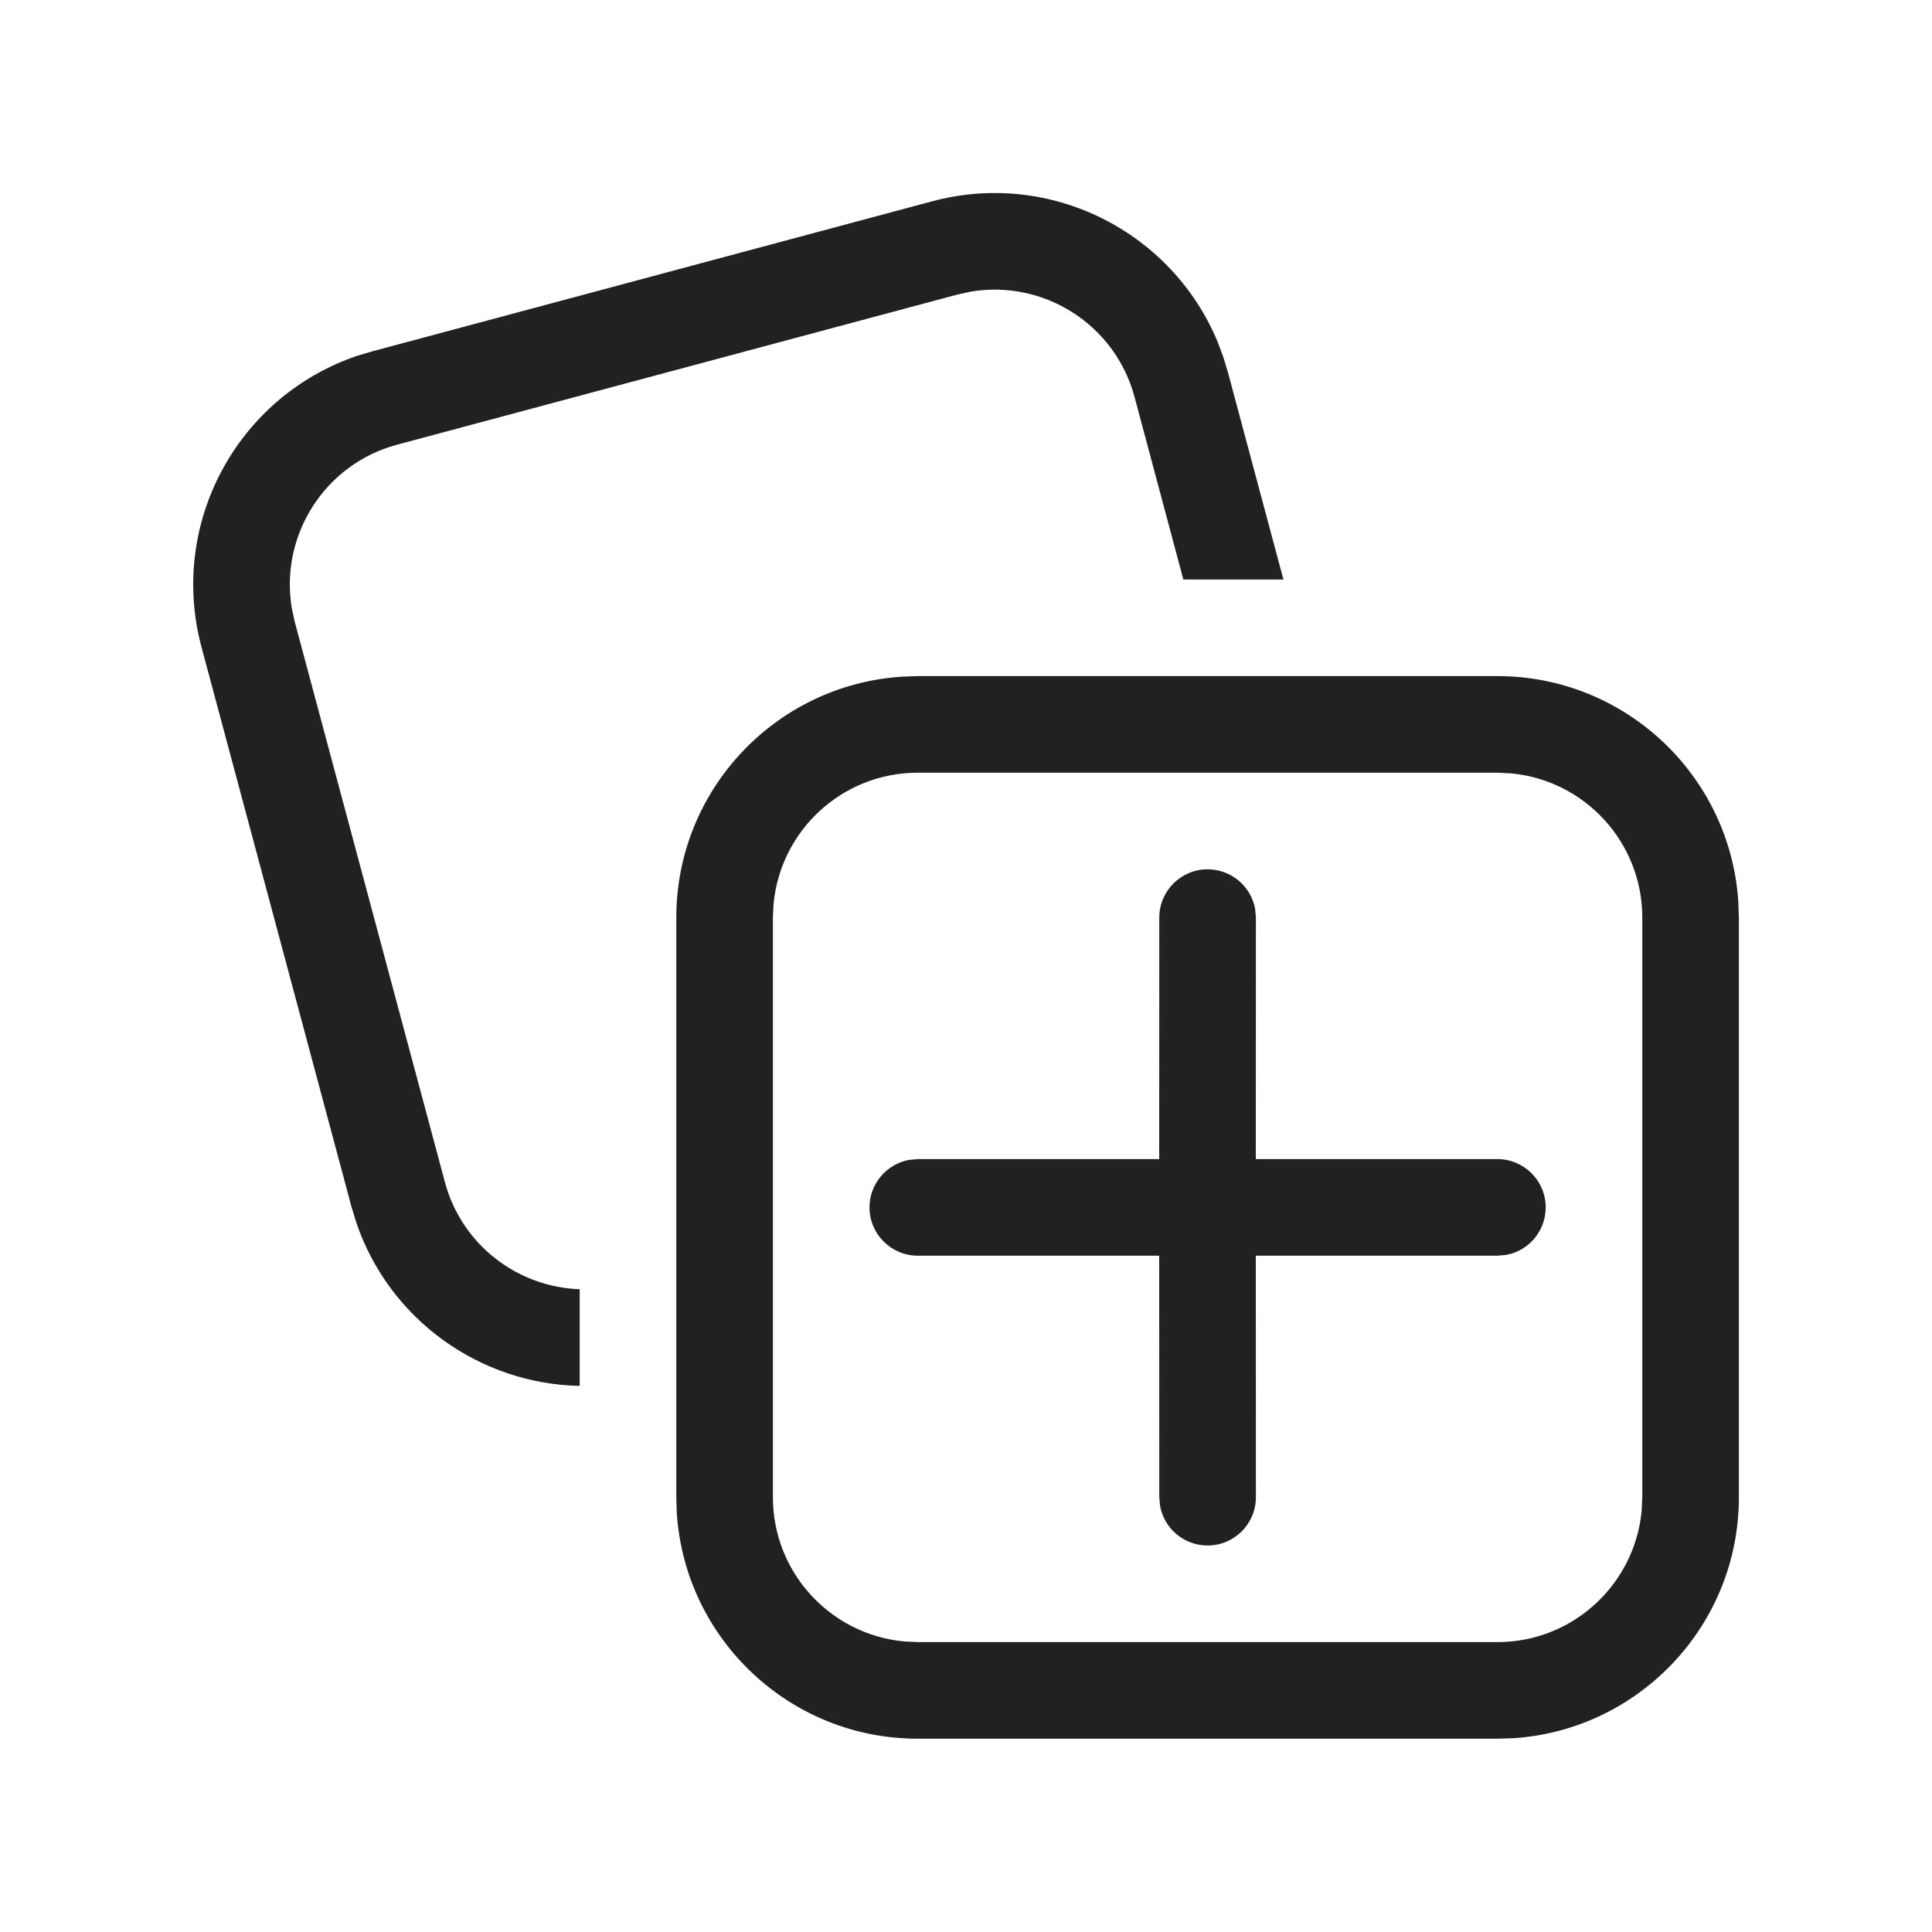
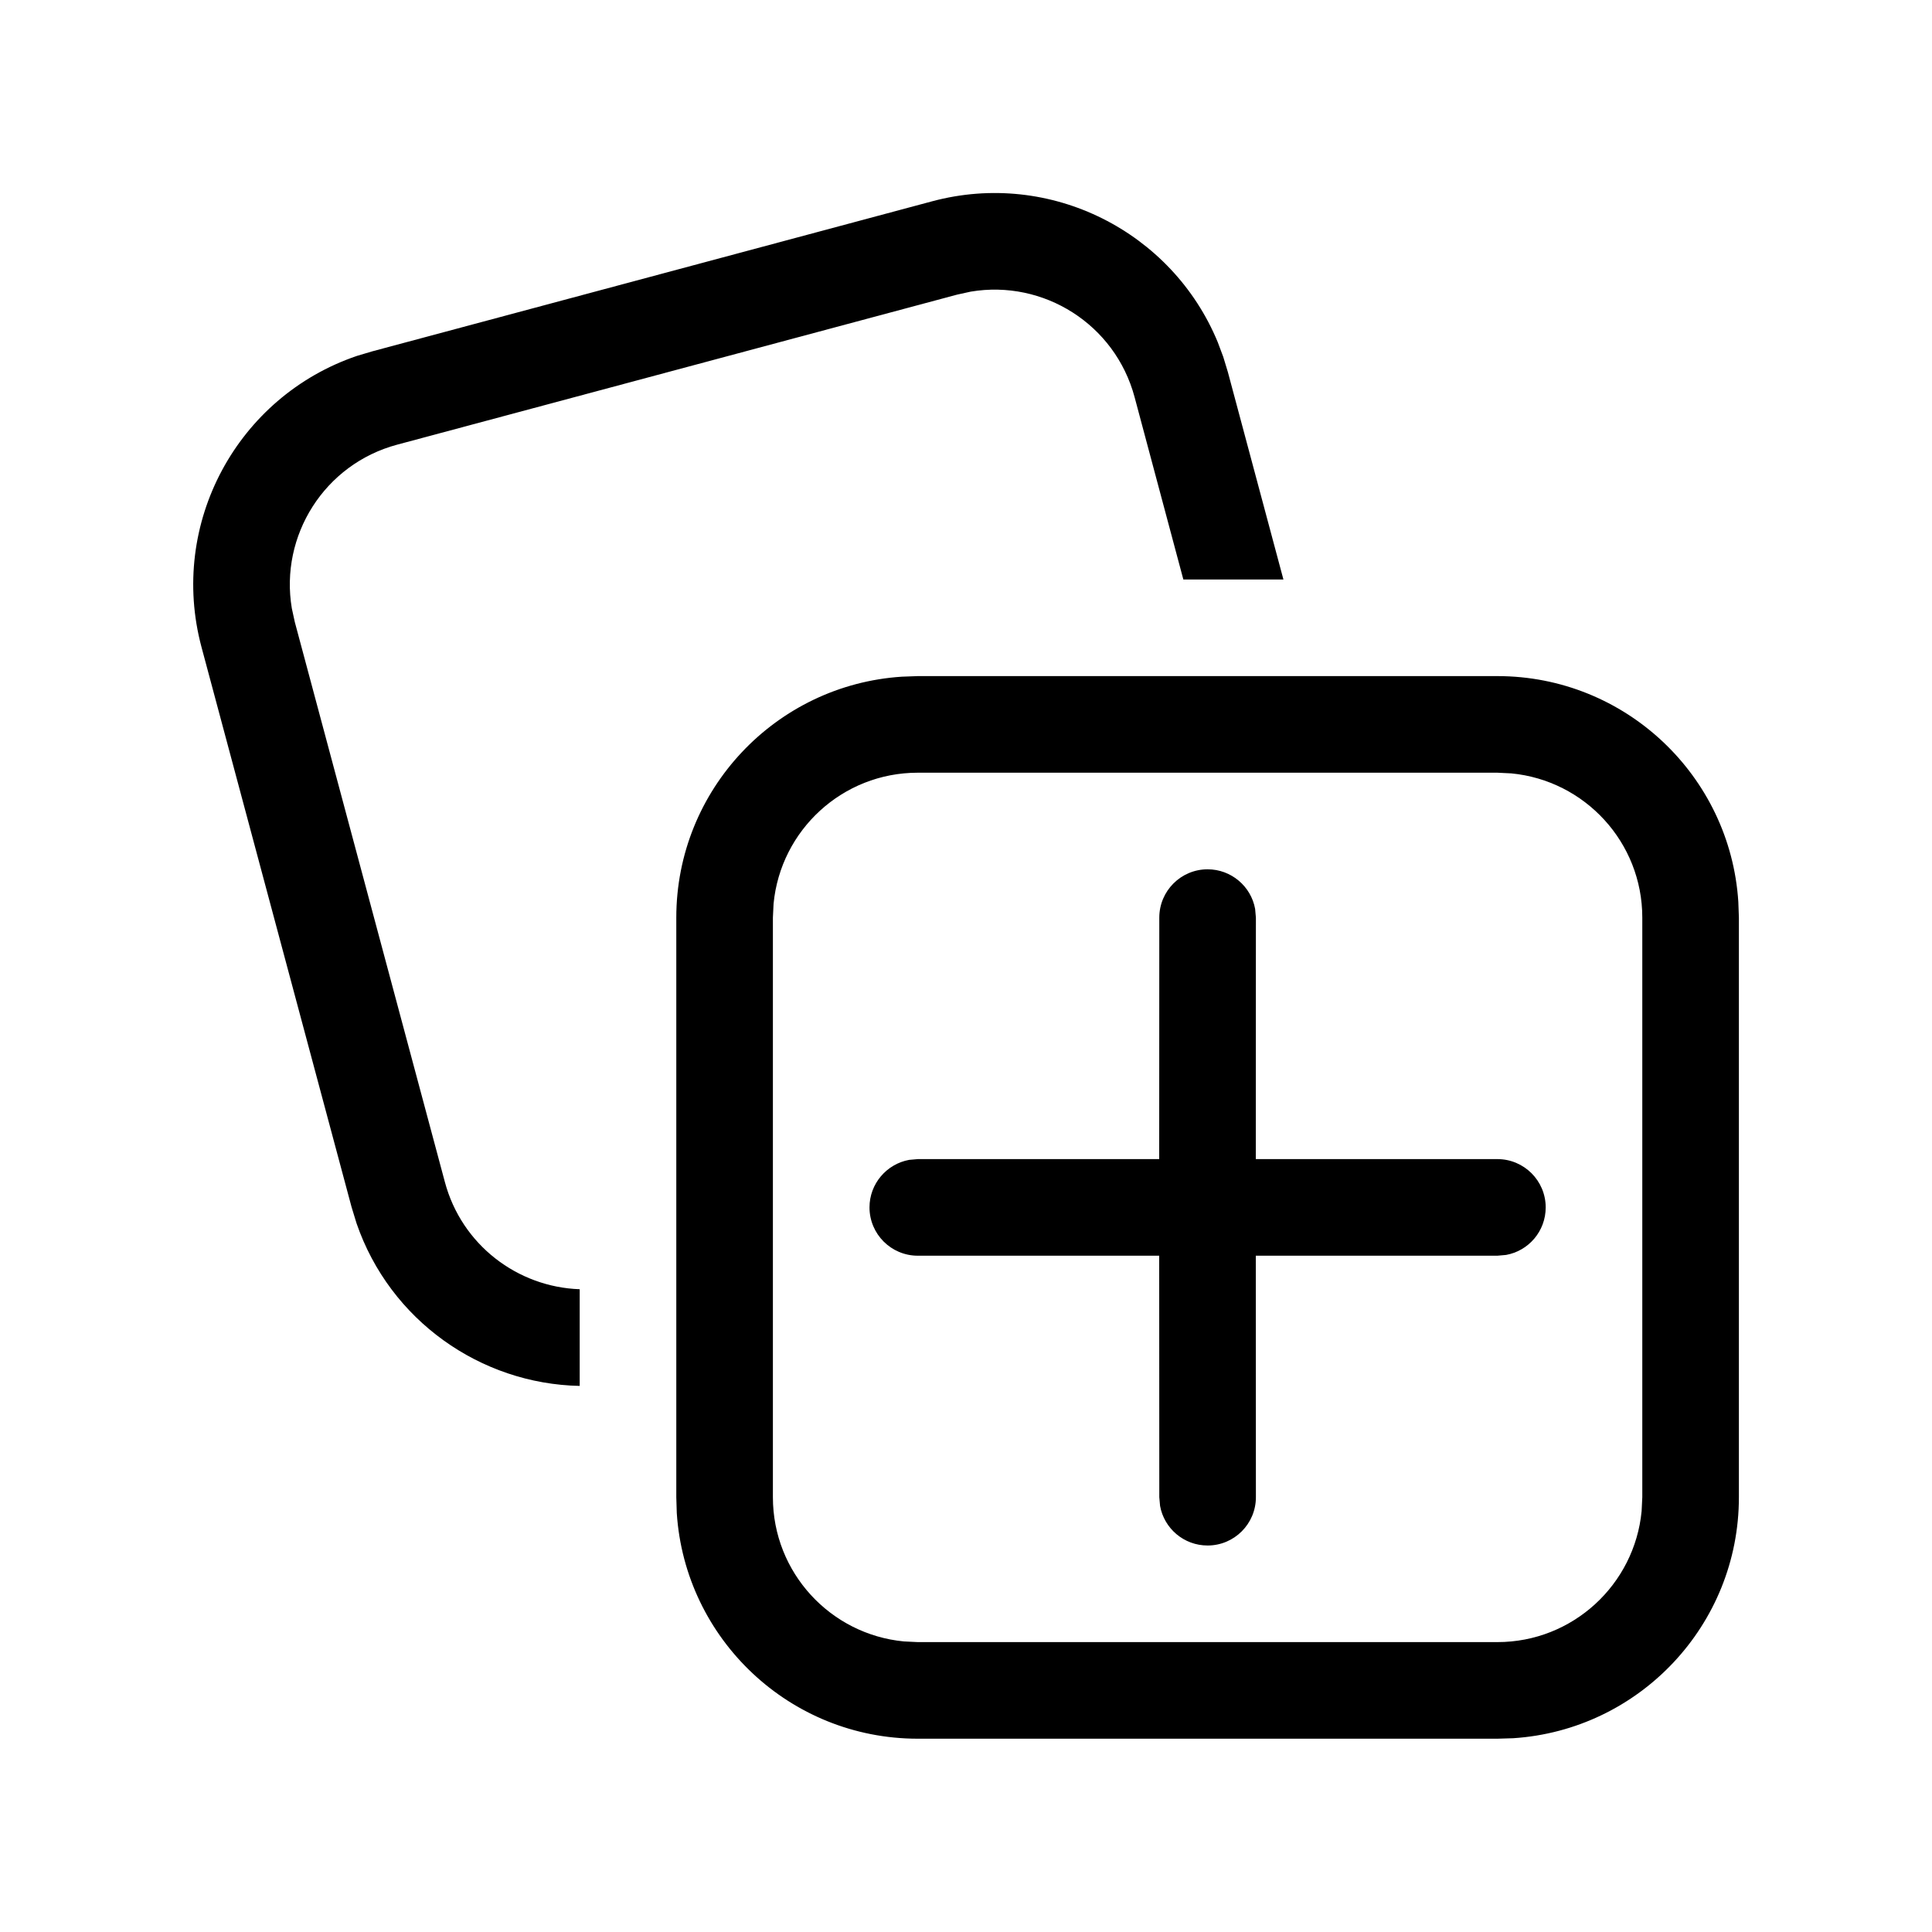
<svg xmlns="http://www.w3.org/2000/svg" width="20" height="20" viewBox="0 0 20 20" fill="none">
-   <path d="M15.501 6.999C16.826 6.999 17.911 8.031 17.995 9.335L18.001 9.499V15.499C18.001 16.824 16.969 17.909 15.665 17.994L15.501 17.999H9.501C8.176 17.999 7.091 16.967 7.006 15.663L7.001 15.499V9.499C7.001 8.174 8.033 7.089 9.337 7.005L9.501 6.999H15.501ZM15.501 7.999H9.501C8.721 7.999 8.081 8.594 8.008 9.355L8.001 9.499V15.499C8.001 16.279 8.596 16.919 9.357 16.992L9.501 16.999H15.501C16.28 16.999 16.921 16.404 16.994 15.643L17.001 15.499V9.499C17.001 8.719 16.406 8.079 15.645 8.006L15.501 7.999ZM12.501 8.999C12.746 8.999 12.951 9.176 12.993 9.409L13.001 9.499L13 11.999L15.501 11.999C15.777 11.999 16.001 12.223 16.001 12.499C16.001 12.745 15.824 12.949 15.591 12.991L15.501 12.999L13 12.999L13.001 15.499C13.001 15.775 12.777 15.999 12.501 15.999C12.255 15.999 12.051 15.822 12.009 15.589L12.001 15.499L12 12.999L9.501 12.999C9.225 12.999 9.001 12.775 9.001 12.499C9.001 12.254 9.178 12.05 9.411 12.007L9.501 11.999L12 11.999L12.001 9.499C12.001 9.223 12.225 8.999 12.501 8.999ZM12.663 3.694L12.711 3.852L13.286 5.999H12.25L11.745 4.11C11.543 3.357 10.803 2.892 10.049 3.019L9.908 3.05L4.112 4.603C3.359 4.804 2.894 5.545 3.021 6.298L3.052 6.44L4.605 12.235C4.779 12.888 5.359 13.324 6.001 13.346L6.001 14.347C4.974 14.326 4.037 13.669 3.691 12.664L3.639 12.494L2.086 6.699C1.743 5.418 2.458 4.104 3.696 3.684L3.854 3.637L9.649 2.084C10.876 1.755 12.134 2.399 12.606 3.542L12.663 3.694Z" fill="#212121" />
+   <path d="M15.501 6.999C16.826 6.999 17.911 8.031 17.995 9.335L18.001 9.499V15.499C18.001 16.824 16.969 17.909 15.665 17.994L15.501 17.999H9.501C8.176 17.999 7.091 16.967 7.006 15.663L7.001 15.499V9.499C7.001 8.174 8.033 7.089 9.337 7.005L9.501 6.999H15.501ZM15.501 7.999H9.501C8.721 7.999 8.081 8.594 8.008 9.355L8.001 9.499V15.499C8.001 16.279 8.596 16.919 9.357 16.992L9.501 16.999H15.501C16.28 16.999 16.921 16.404 16.994 15.643L17.001 15.499V9.499C17.001 8.719 16.406 8.079 15.645 8.006L15.501 7.999ZM12.501 8.999C12.746 8.999 12.951 9.176 12.993 9.409L13.001 9.499L13 11.999L15.501 11.999C15.777 11.999 16.001 12.223 16.001 12.499C16.001 12.745 15.824 12.949 15.591 12.991L15.501 12.999L13 12.999L13.001 15.499C13.001 15.775 12.777 15.999 12.501 15.999C12.255 15.999 12.051 15.822 12.009 15.589L12.001 15.499L12 12.999L9.501 12.999C9.225 12.999 9.001 12.775 9.001 12.499C9.001 12.254 9.178 12.05 9.411 12.007L9.501 11.999L12 11.999L12.001 9.499C12.001 9.223 12.225 8.999 12.501 8.999ZM12.663 3.694L12.711 3.852L13.286 5.999H12.25L11.745 4.11C11.543 3.357 10.803 2.892 10.049 3.019L9.908 3.05L4.112 4.603C3.359 4.804 2.894 5.545 3.021 6.298L3.052 6.44L4.605 12.235C4.779 12.888 5.359 13.324 6.001 13.346L6.001 14.347C4.974 14.326 4.037 13.669 3.691 12.664L3.639 12.494L2.086 6.699C1.743 5.418 2.458 4.104 3.696 3.684L3.854 3.637L9.649 2.084C10.876 1.755 12.134 2.399 12.606 3.542L12.663 3.694Z" fill="currentColor" />
</svg>
